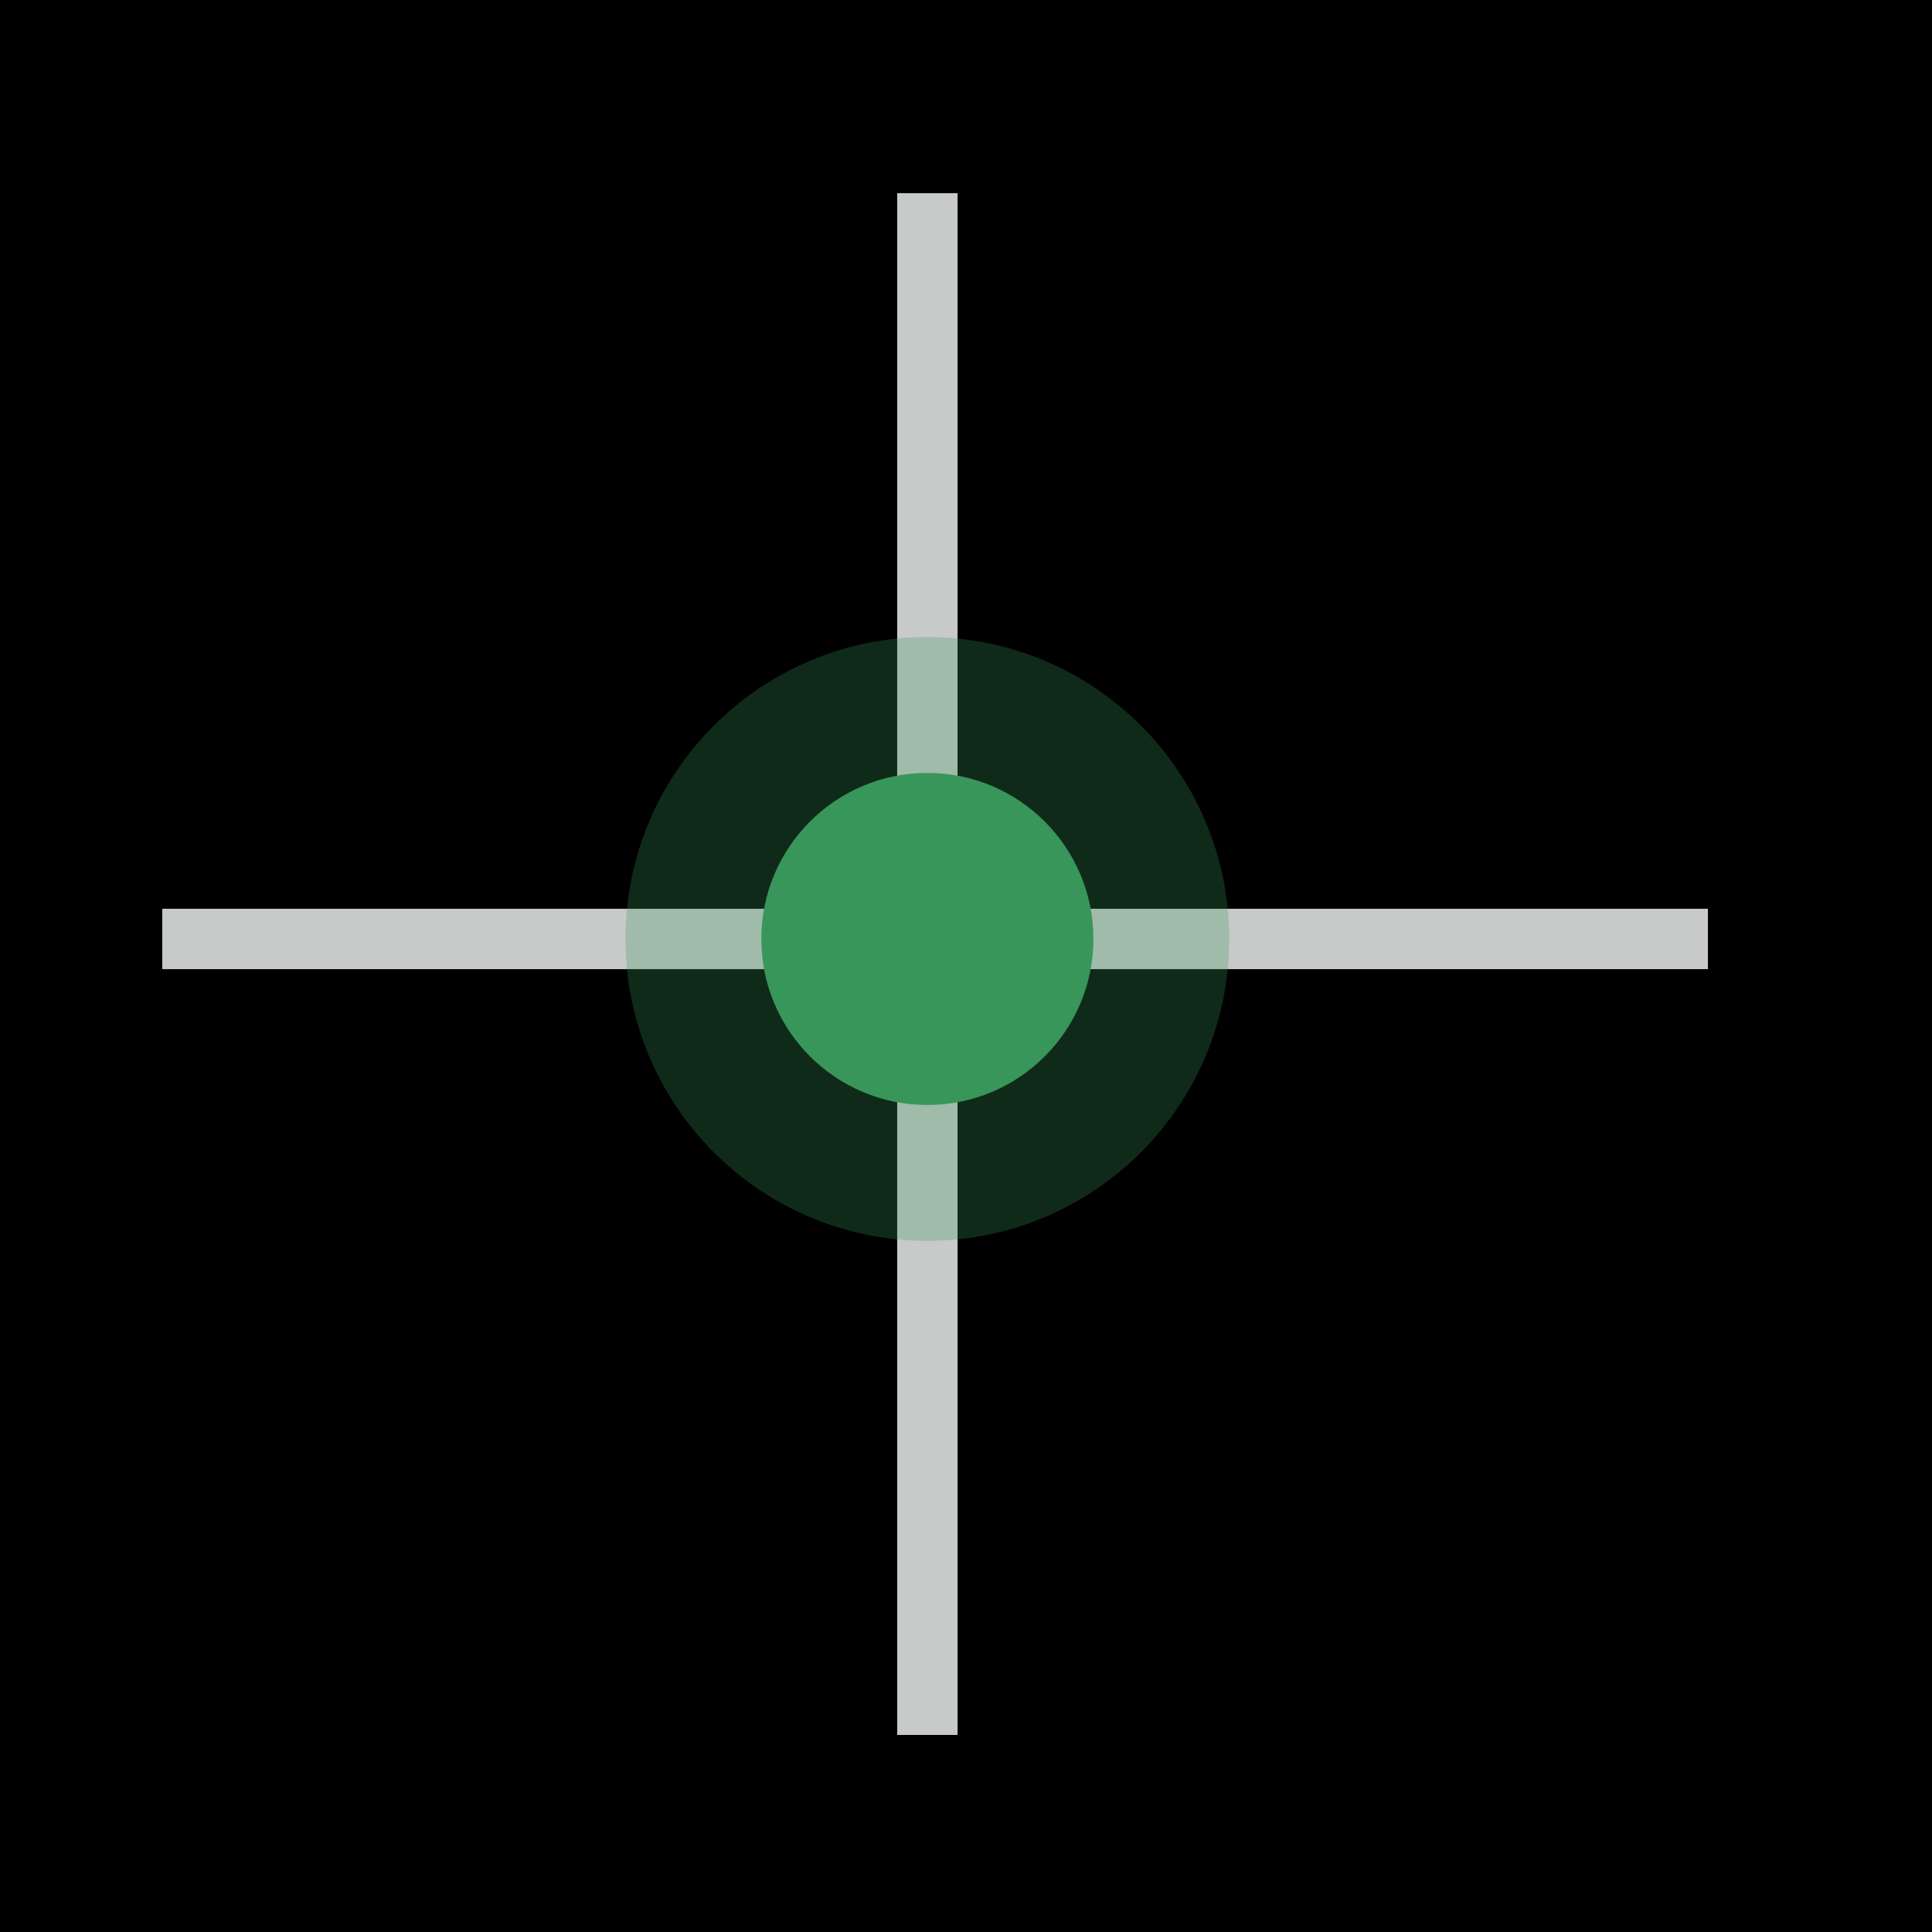
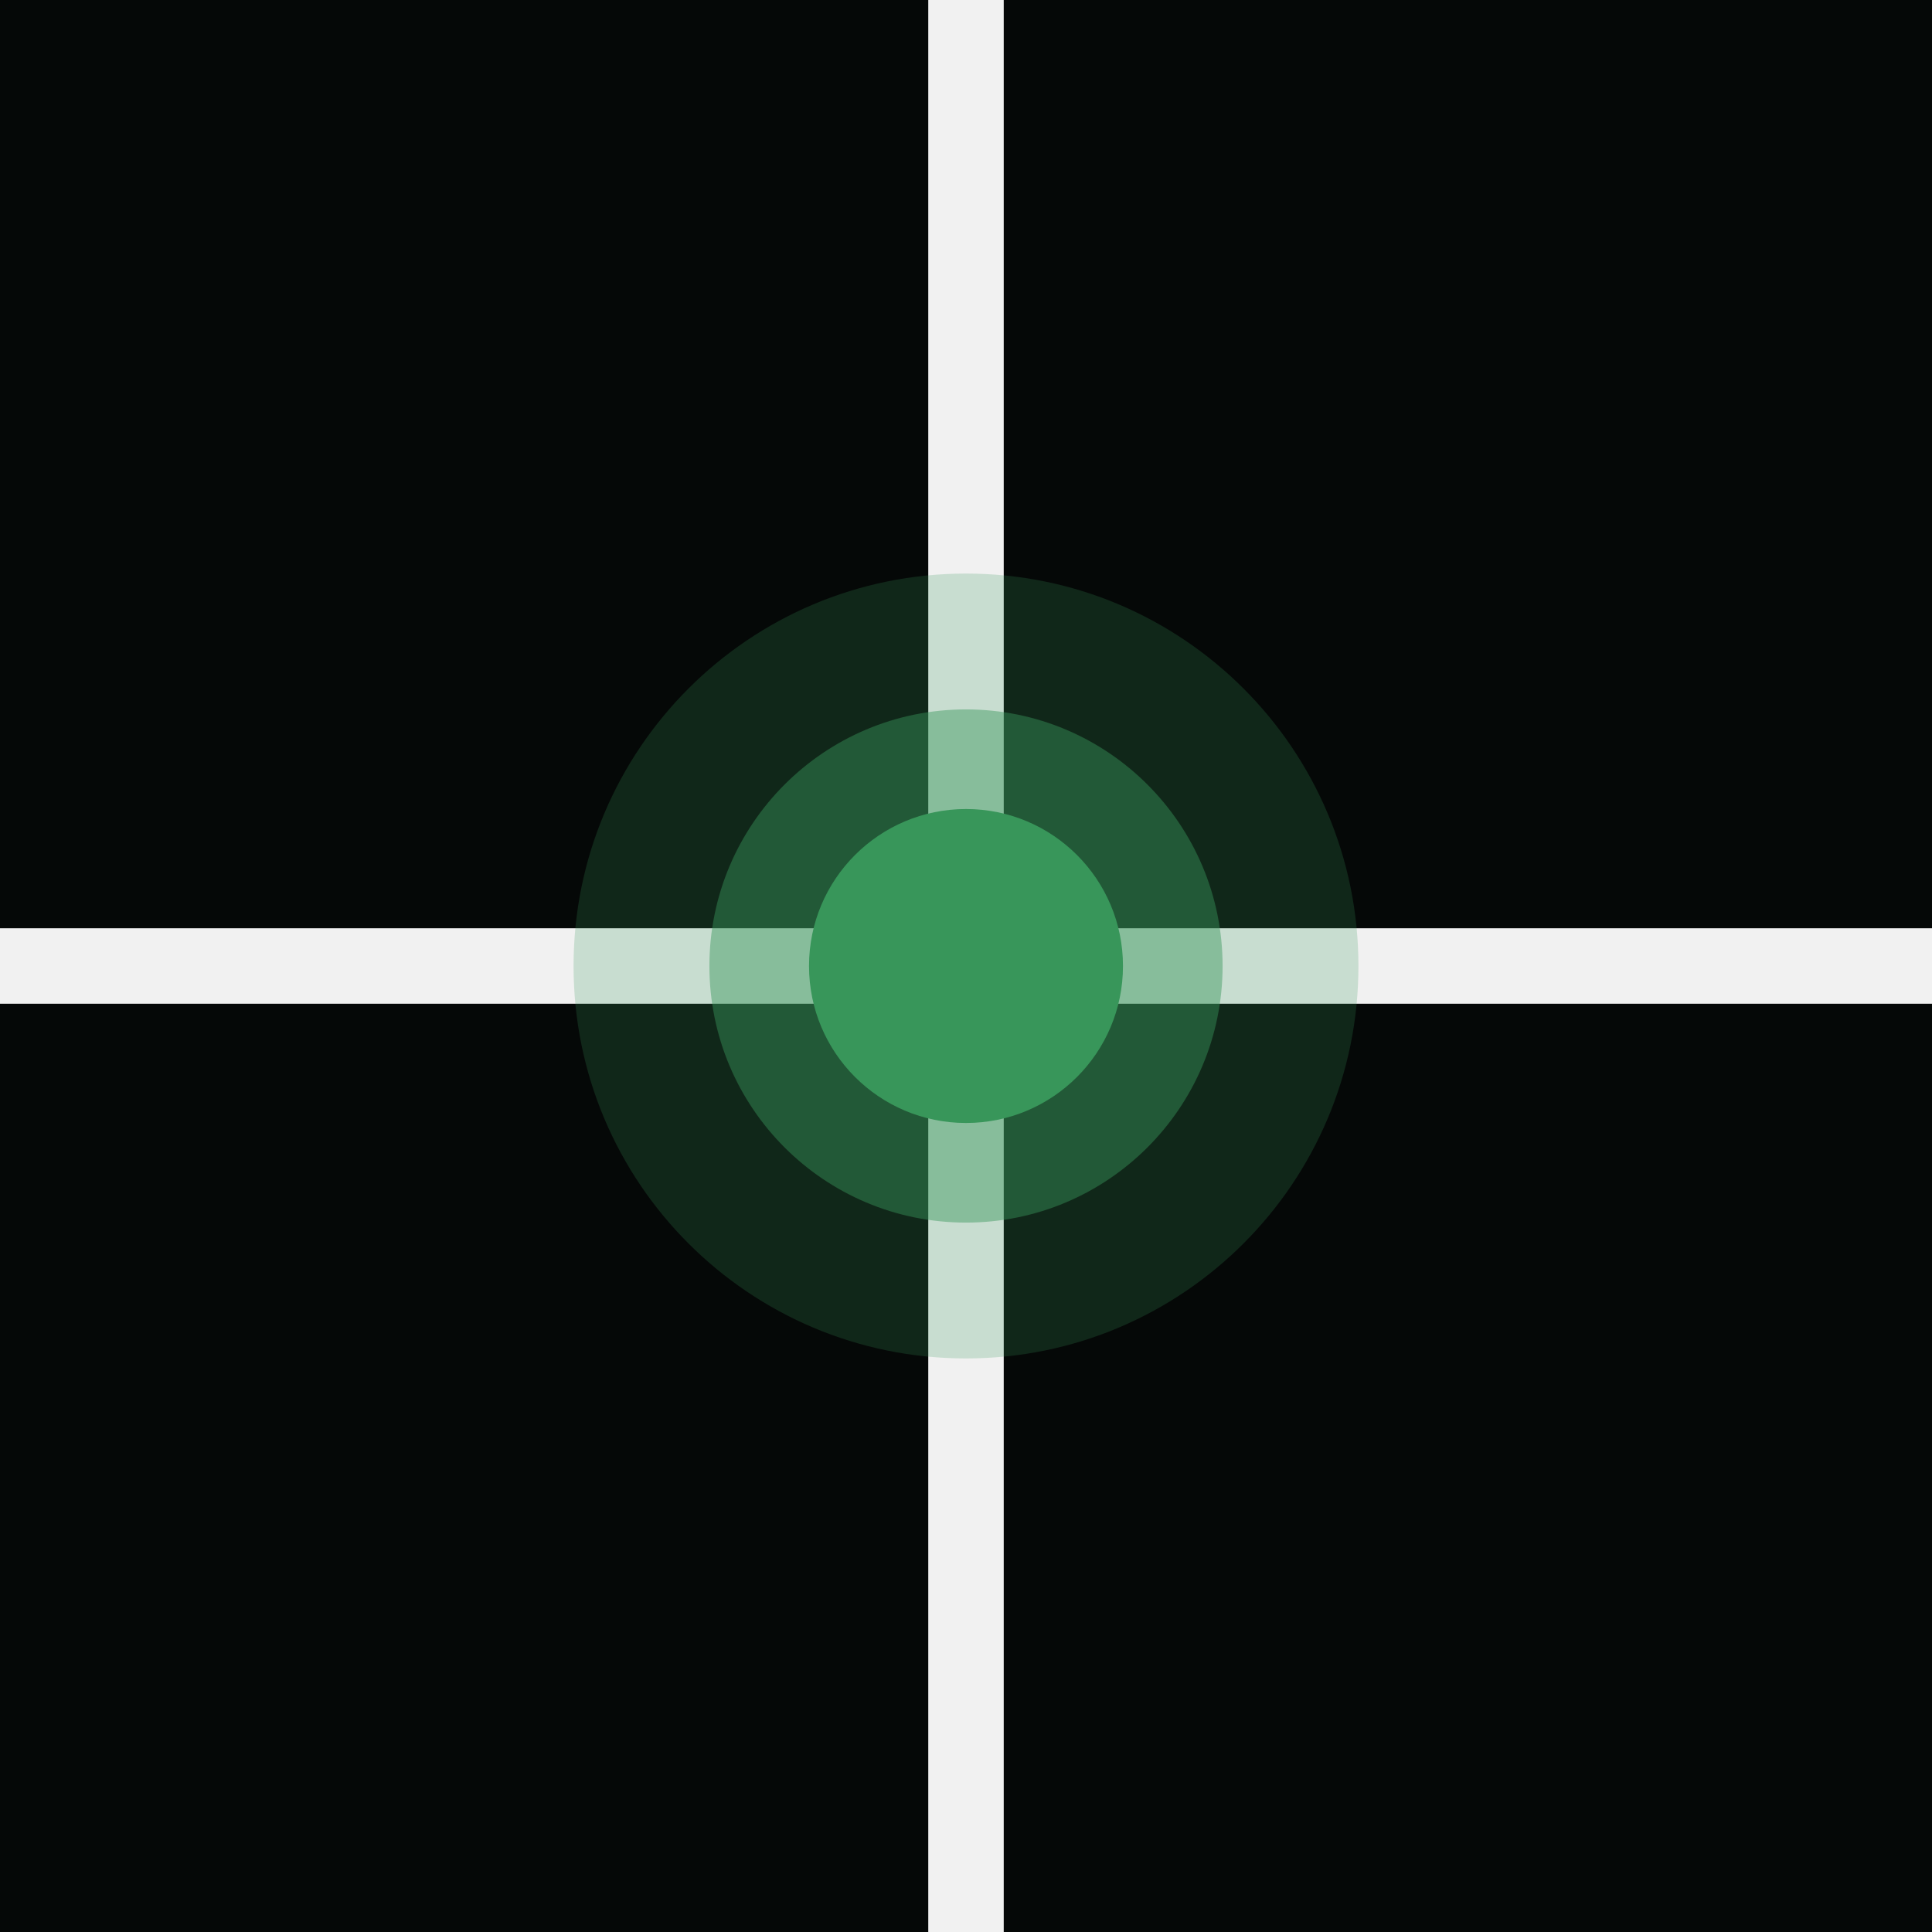
<svg xmlns="http://www.w3.org/2000/svg" viewBox="0 0 32 32" fill="none">
-   <rect width="32" height="32" fill="#000000" />
-   <line x1="2.688" y1="15.552" x2="28.288" y2="15.552" stroke="#C8C9C9" stroke-width="1" />
-   <line x1="15.36" y1="3.2" x2="15.36" y2="28.736" stroke="#C8C9C9" stroke-width="1" />
-   <circle cx="15.36" cy="15.552" r="5" fill="#38965A" opacity="0.28" />
-   <circle cx="15.36" cy="15.552" r="2.75" fill="#38965A" />
+   <rect width="32" height="32" fill="#050807" />
+   <line x1="0" y1="16" x2="32" y2="16" stroke="#f1f1f1" stroke-width="1.25" />
+   <line x1="16" y1="0" x2="16" y2="32" stroke="#f1f1f1" stroke-width="1.25" />
+   <circle cx="16" cy="16" r="6.5" fill="#38965A" opacity="0.22" />
+   <circle cx="16" cy="16" r="4.25" fill="#38965A" opacity="0.45" />
+   <circle cx="16" cy="16" r="2.6" fill="#38965A" />
</svg>
